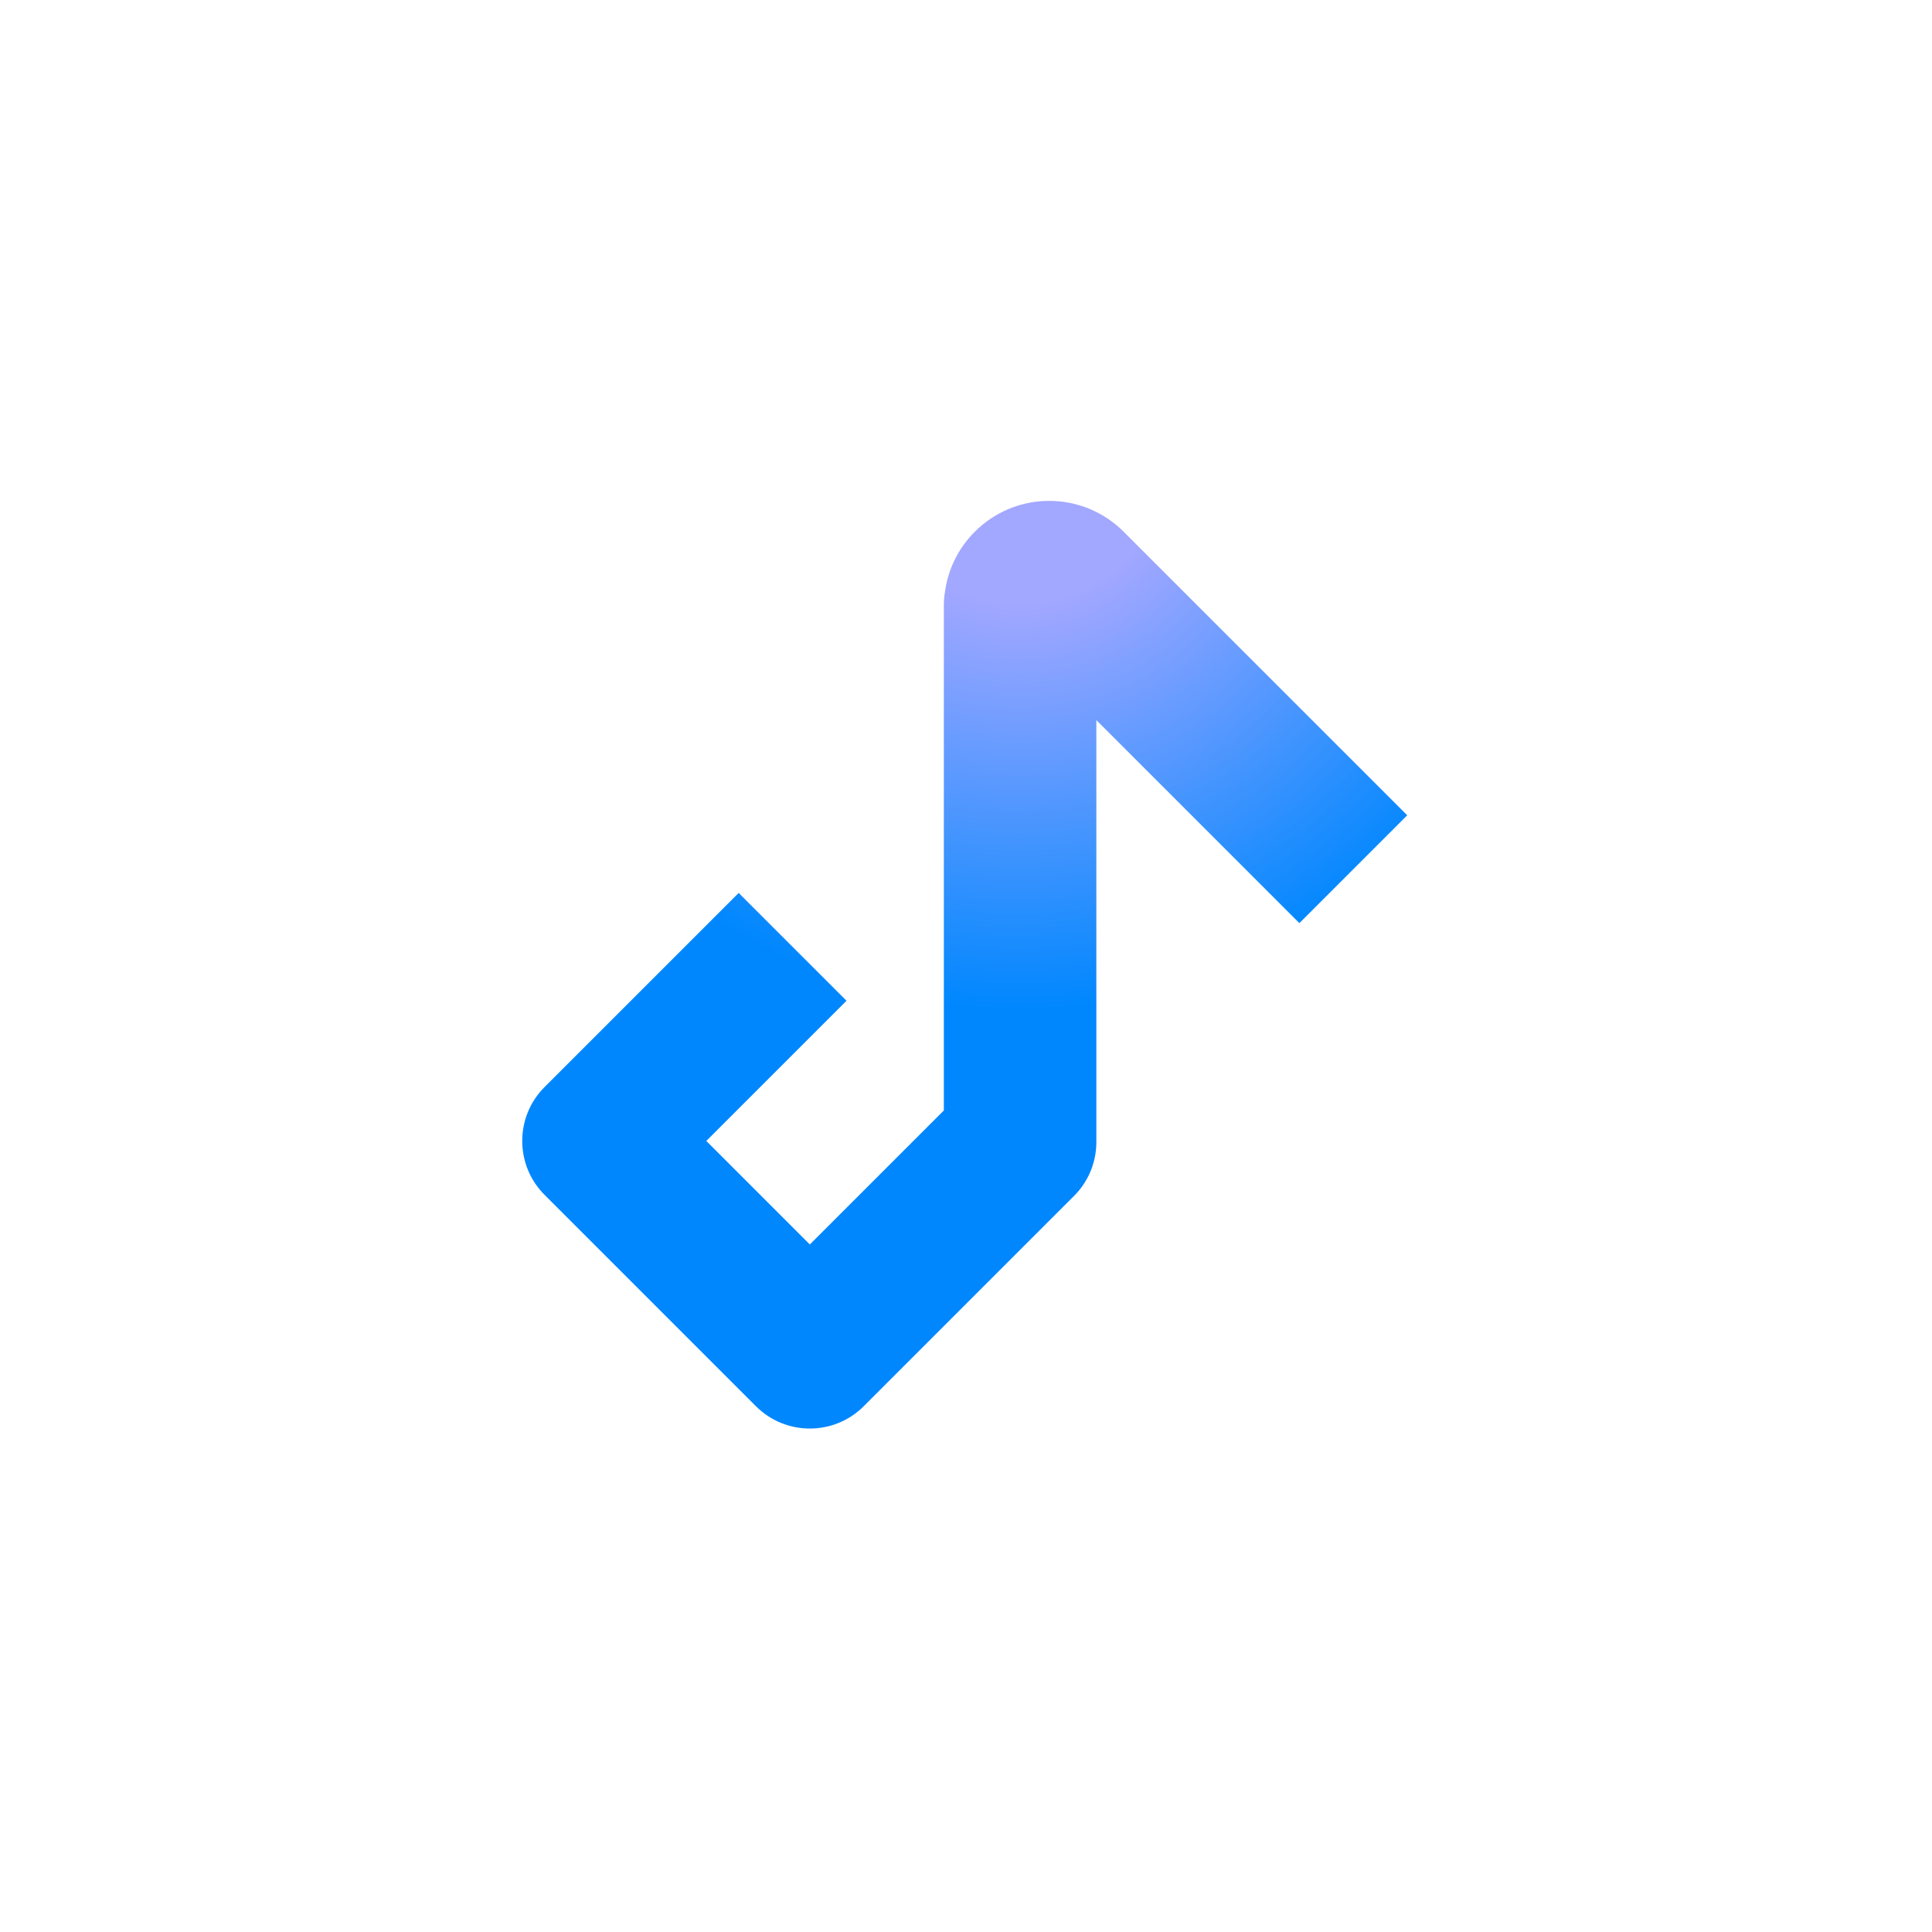
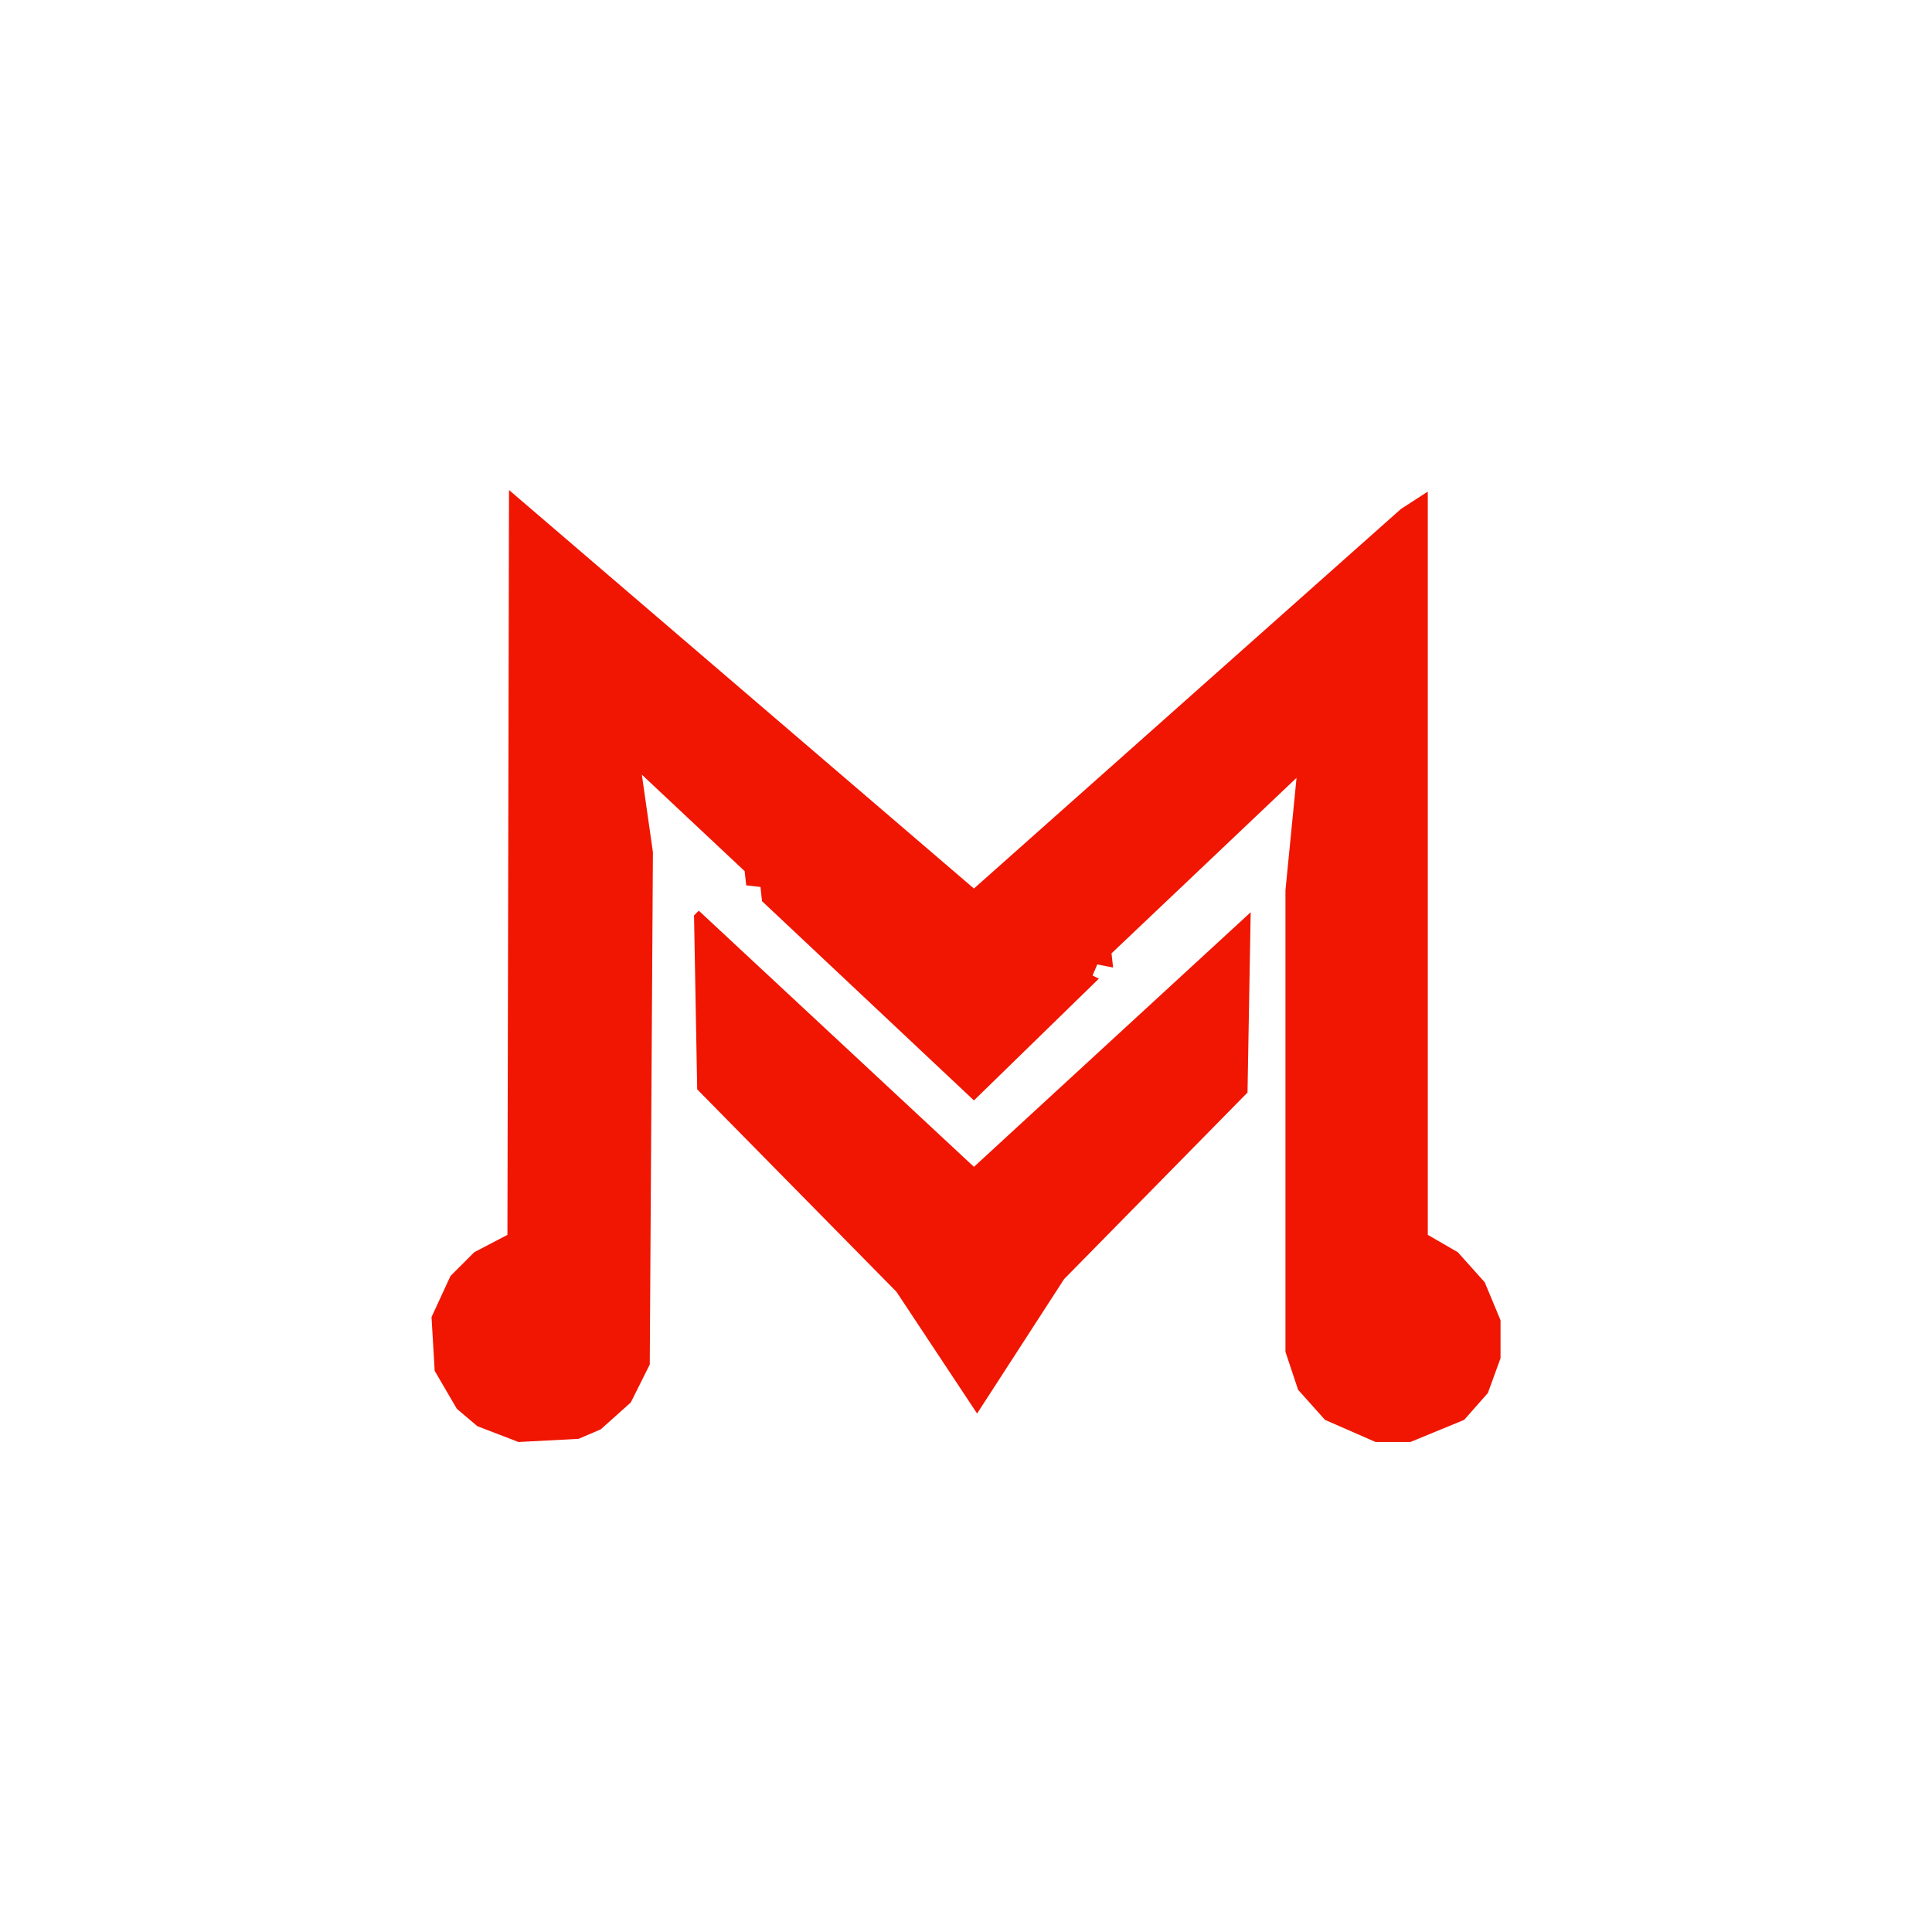
<svg xmlns="http://www.w3.org/2000/svg" width="108" height="108" viewBox="0 0 108 108">
-   <g transform="translate(29.19344 28) scale(0.1704918)">
-     <path d="M148.39 10.104C161.07 -2.576 181.164 -3.321 194.717 7.867C195.446 8.449 196.152 9.075 196.827 9.75L290.165 103.088L254.809 138.444L188.239 71.874V210.215C188.239 210.556 188.23 210.896 188.216 211.234C188.213 211.306 188.212 211.378 188.208 211.45C188.203 211.557 188.195 211.662 188.189 211.768C188.183 211.867 188.177 211.967 188.17 212.066C188.16 212.203 188.148 212.339 188.136 212.476C188.131 212.53 188.127 212.585 188.122 212.639C187.988 214.032 187.738 215.392 187.384 216.709C187.376 216.738 187.369 216.766 187.361 216.795C187.261 217.166 187.152 217.533 187.035 217.897C187.031 217.91 187.027 217.922 187.022 217.935C186.969 218.1 186.914 218.263 186.857 218.426C186.842 218.472 186.826 218.517 186.81 218.562C186.759 218.706 186.706 218.849 186.653 218.991C186.63 219.052 186.607 219.114 186.584 219.175C186.543 219.28 186.502 219.385 186.46 219.489C186.415 219.602 186.369 219.715 186.322 219.827C186.294 219.895 186.267 219.962 186.238 220.029C186.185 220.154 186.13 220.278 186.074 220.403C186.049 220.46 186.023 220.518 185.997 220.575C185.934 220.712 185.87 220.849 185.805 220.985C185.786 221.024 185.768 221.063 185.749 221.102C185.68 221.244 185.611 221.385 185.539 221.526C185.518 221.568 185.497 221.61 185.475 221.652C185.4 221.797 185.324 221.941 185.246 222.084C185.232 222.111 185.217 222.138 185.202 222.165C184.732 223.028 184.209 223.87 183.63 224.684C183.627 224.688 183.623 224.692 183.619 224.697C183.511 224.85 183.4 225.001 183.287 225.152C183.274 225.17 183.261 225.188 183.248 225.205C183.021 225.508 182.786 225.806 182.543 226.101C182.522 226.127 182.5 226.152 182.479 226.178C182.376 226.301 182.273 226.424 182.168 226.546C182.112 226.611 182.055 226.675 181.999 226.739C181.921 226.827 181.843 226.916 181.763 227.003C181.698 227.075 181.632 227.145 181.566 227.215C181.494 227.294 181.422 227.373 181.348 227.451C181.206 227.6 181.062 227.747 180.917 227.893L111.974 296.836C102.211 306.599 86.382 306.599 76.618 296.836L7.322 227.539C-2.441 217.776 -2.441 201.947 7.322 192.184L70.962 128.544L106.317 163.9L60.355 209.862L94.296 243.803L138.239 199.86V34.145C138.239 32.761 138.352 31.402 138.569 30.078C139.507 22.775 142.78 15.713 148.39 10.104Z" fill="url(#paint0_radial_16_10)" />
+   <g transform="translate(23.15 26.42) scale(0.1768)">
+     <path d="M315.0 306.5L304.0 306.5L288.0 299.5L279.5 290.0L275.5 278.0L275.5 132.0L279.0 96.5L220.5 152.0L221.0 156.5L216.0 155.5L214.5 159.0L216.5 160.0L177.0 198.5L110.0 135.5L109.5 131.0L105.0 130.5L104.5 126.0L72.0 95.5L75.5 120.0L74.5 282.0L68.5 294.0L59.0 302.5L52.0 305.5L33.0 306.5L20.0 301.5L13.5 296.0L6.5 284.0L5.5 267.0L11.5 254.0L19.0 246.5L29.5 241.0L30.0 5.5L177.0 131.5L312.0 11.5L320.5 6.0L320.5 241.0L330.0 246.5L338.5 256.0L343.5 268.0L343.5 280.0L339.5 291.0L332.0 299.5L315.0 306.5ZM178.0 297.5L152.5 259.0L89.5 195.0L88.5 140.0L90.0 138.5L177.0 219.5L264.5 139.0L263.5 196.0L205.5 255.0L178.0 297.5Z" fill="#F01601" fill-rule="evenodd" />
  </g>
-   <defs>
-     <radialGradient id="paint0_radial_16_10" cx="0" cy="0" r="1" gradientUnits="userSpaceOnUse" gradientTransform="translate(163.041 -14.3891) rotate(90.1741) scale(329.002 329.002)">
-       <stop offset="0.15" stop-color="#A2A7FF" />
-       <stop offset="0.55" stop-color="#0087FE" />
-     </radialGradient>
-   </defs>
</svg>
